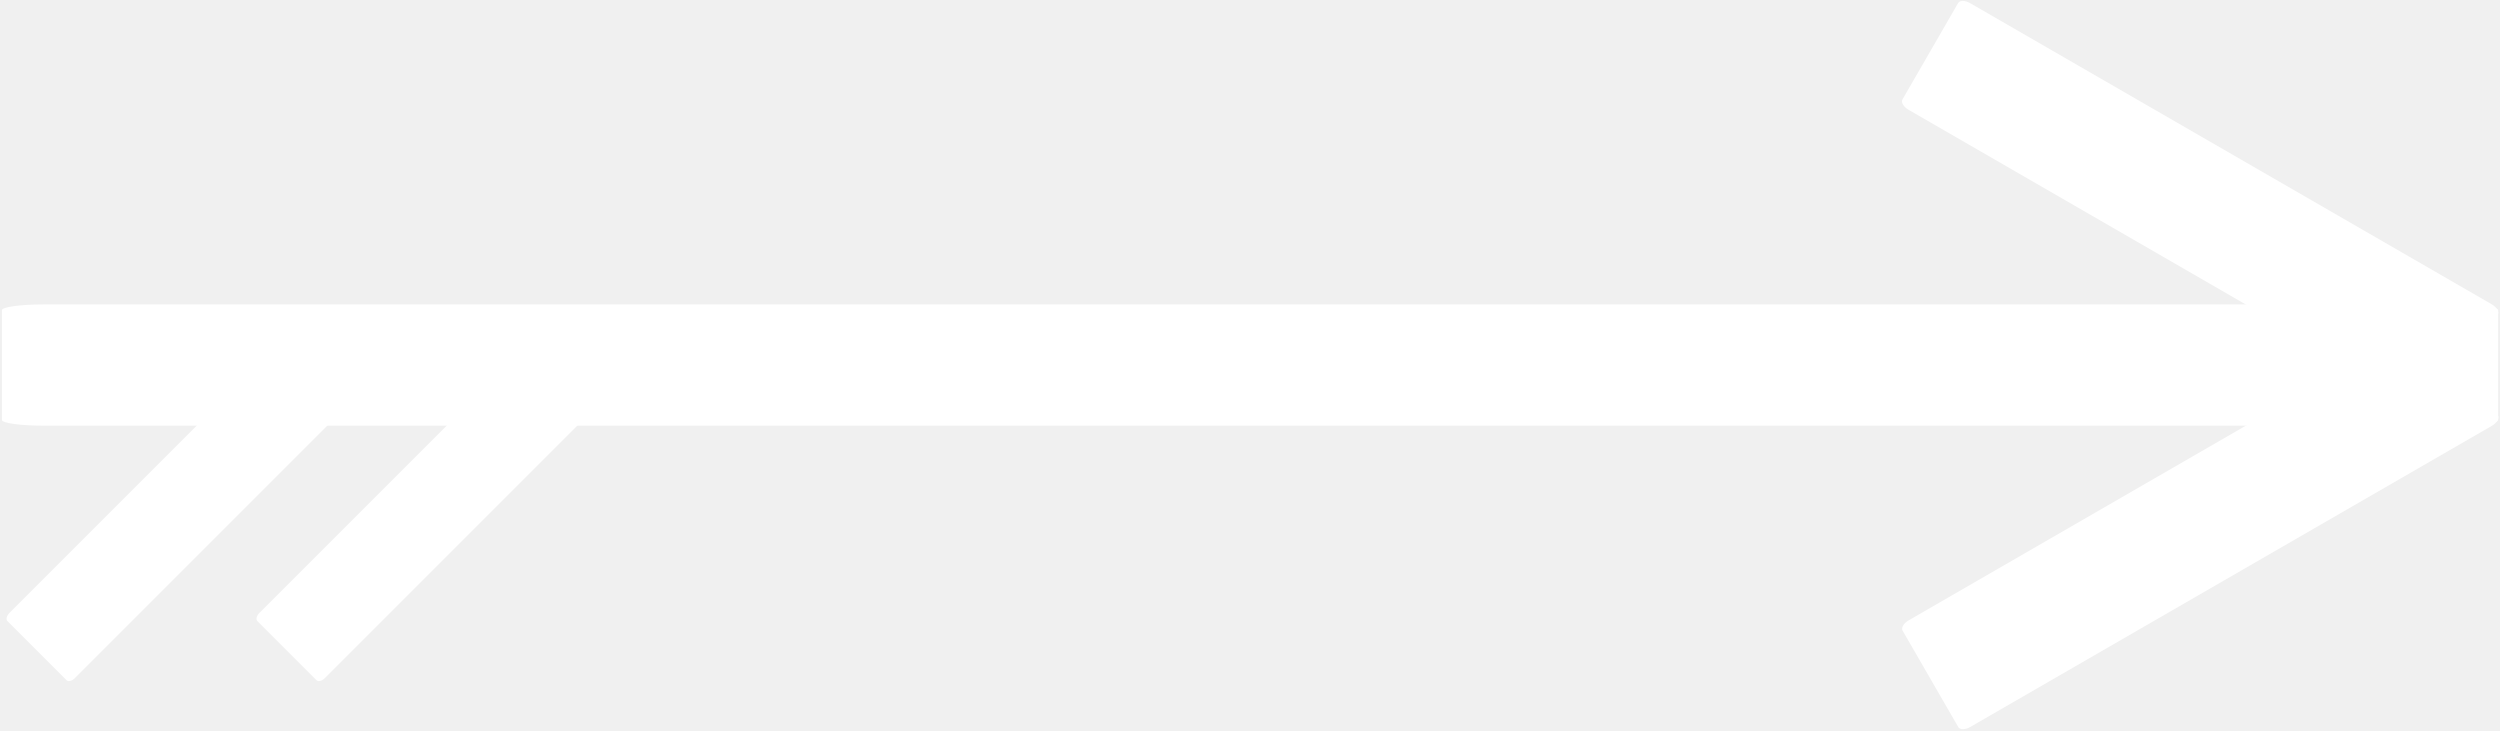
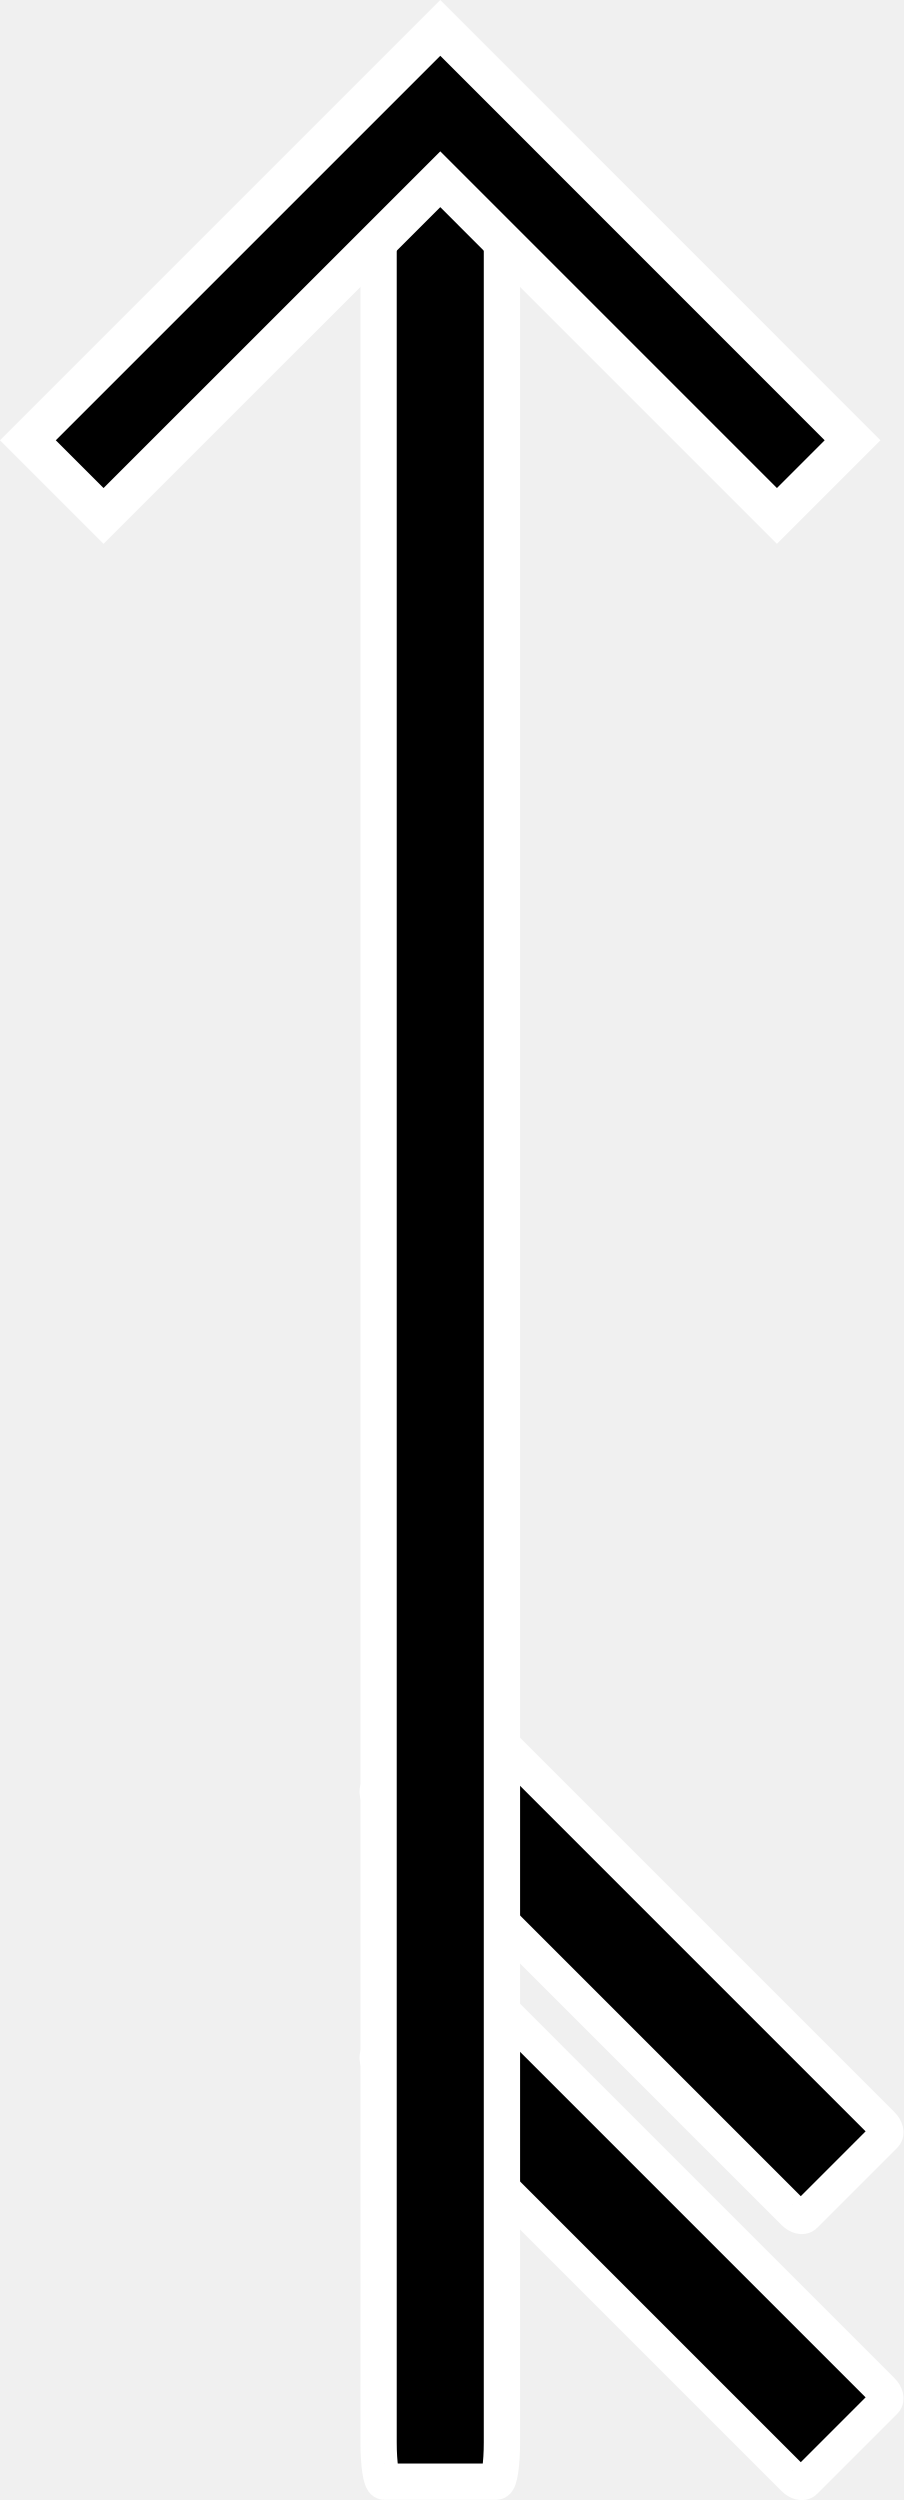
- <svg xmlns="http://www.w3.org/2000/svg" width="20mm" height="5.841mm" viewBox="0 0 20 5.841" version="1.1" id="svg1">
+ <svg xmlns="http://www.w3.org/2000/svg" width="8.987mm" height="24.867mm" viewBox="0 0 8.987 24.867" version="1.1" id="svg1" xml:space="preserve">
  <defs id="defs1" />
-   <g id="layer1" transform="translate(-85.07977,-153.9626)">
-     <rect style="fill:#ffffff;stroke:#000000;stroke-width:0.015;stroke-opacity:6.58222e-07" id="rect2-5" width="4.985" height="0.985" x="164.241" y="82.937" rx="0.083" ry="0.047" transform="rotate(30)" />
-     <rect style="fill:#ffffff;stroke:#000000;stroke-width:0.015;stroke-opacity:6.58222e-07" id="rect2-5-2" width="4.985" height="0.985" x="-12.344" y="-188.793" rx="0.083" ry="0.047" transform="rotate(150)" />
-     <rect style="fill:#ffffff;stroke:#000000;stroke-width:0.011;stroke-opacity:6.58222e-07" id="rect2-5-2-7" width="3.489" height="0.739" x="48.69" y="-173.288" rx="0.058" ry="0.035" transform="rotate(135)" />
-     <rect style="fill:#ffffff;stroke:#000000;stroke-width:0.011;stroke-opacity:6.58222e-07" id="rect2-5-2-7-5" width="3.489" height="0.739" x="47.276" y="-174.702" rx="0.058" ry="0.035" transform="rotate(135)" />
-     <rect style="fill:#ffffff;stroke:#000000;stroke-width:0.03;stroke-opacity:6.58222e-07" id="rect2" width="19.97" height="0.97" x="85.095" y="156.398" rx="0.333" ry="0.046" />
+   <g id="layer1" transform="translate(-81.75607,-155.2074)">
+     <g id="layer1-6" transform="translate(-8.915236,5.77623)">
+       <rect style="fill:#000000;stroke:#ffffff;stroke-width:0.338;stroke-dasharray:none;stroke-opacity:1" id="rect2-5-2-7" width="6.012" height="1.25" x="-192.897" y="-53.404" rx="0.1" ry="0.06" transform="rotate(-135)" />
+       <rect style="fill:#000000;stroke:#ffffff;stroke-width:0.338;stroke-dasharray:none;stroke-opacity:1" id="rect2-5-2-7-1" width="6.012" height="1.25" x="-191.026" y="-51.533" rx="0.1" ry="0.06" transform="rotate(-135)" />
+       <rect style="fill:#000000;stroke:#ffffff;stroke-width:0.361;stroke-dasharray:none;stroke-opacity:1" id="rect2" width="23.452" height="1.227" x="-174.116" y="94.437" rx="0.391" ry="0.058" transform="rotate(-90)" />
+       <g style="fill:#000000;stroke:#ffffff;stroke-width:91.849;stroke-dasharray:none;stroke-opacity:1" id="g1" transform="matrix(0,-0.00427231,0.00427231,0,90.94873,156.2378)">
+         <g id="SVGRepo_bgCarrier" stroke-width="0" style="fill:#000000;stroke:#ffffff;stroke-width:91.849;stroke-dasharray:none;stroke-opacity:1" />
+         <g id="SVGRepo_tracerCarrier" stroke-linecap="round" stroke-linejoin="round" style="fill:#000000;stroke:#ffffff;stroke-width:91.849;stroke-dasharray:none;stroke-opacity:1" />
+         <g id="SVGRepo_iconCarrier" style="fill:#000000;stroke:#ffffff;stroke-width:91.849;stroke-dasharray:none;stroke-opacity:1">
+           <path d="M 568.13,0.012 392,176.142 1175.864,960.131 392,1743.87 568.13,1920 1528.248,960.13 Z" fill-rule="evenodd" id="path1" style="fill:#000000;stroke:#ffffff;stroke-width:91.849;stroke-dasharray:none;stroke-opacity:1" />
+         </g>
+       </g>
+     </g>
  </g>
</svg>
